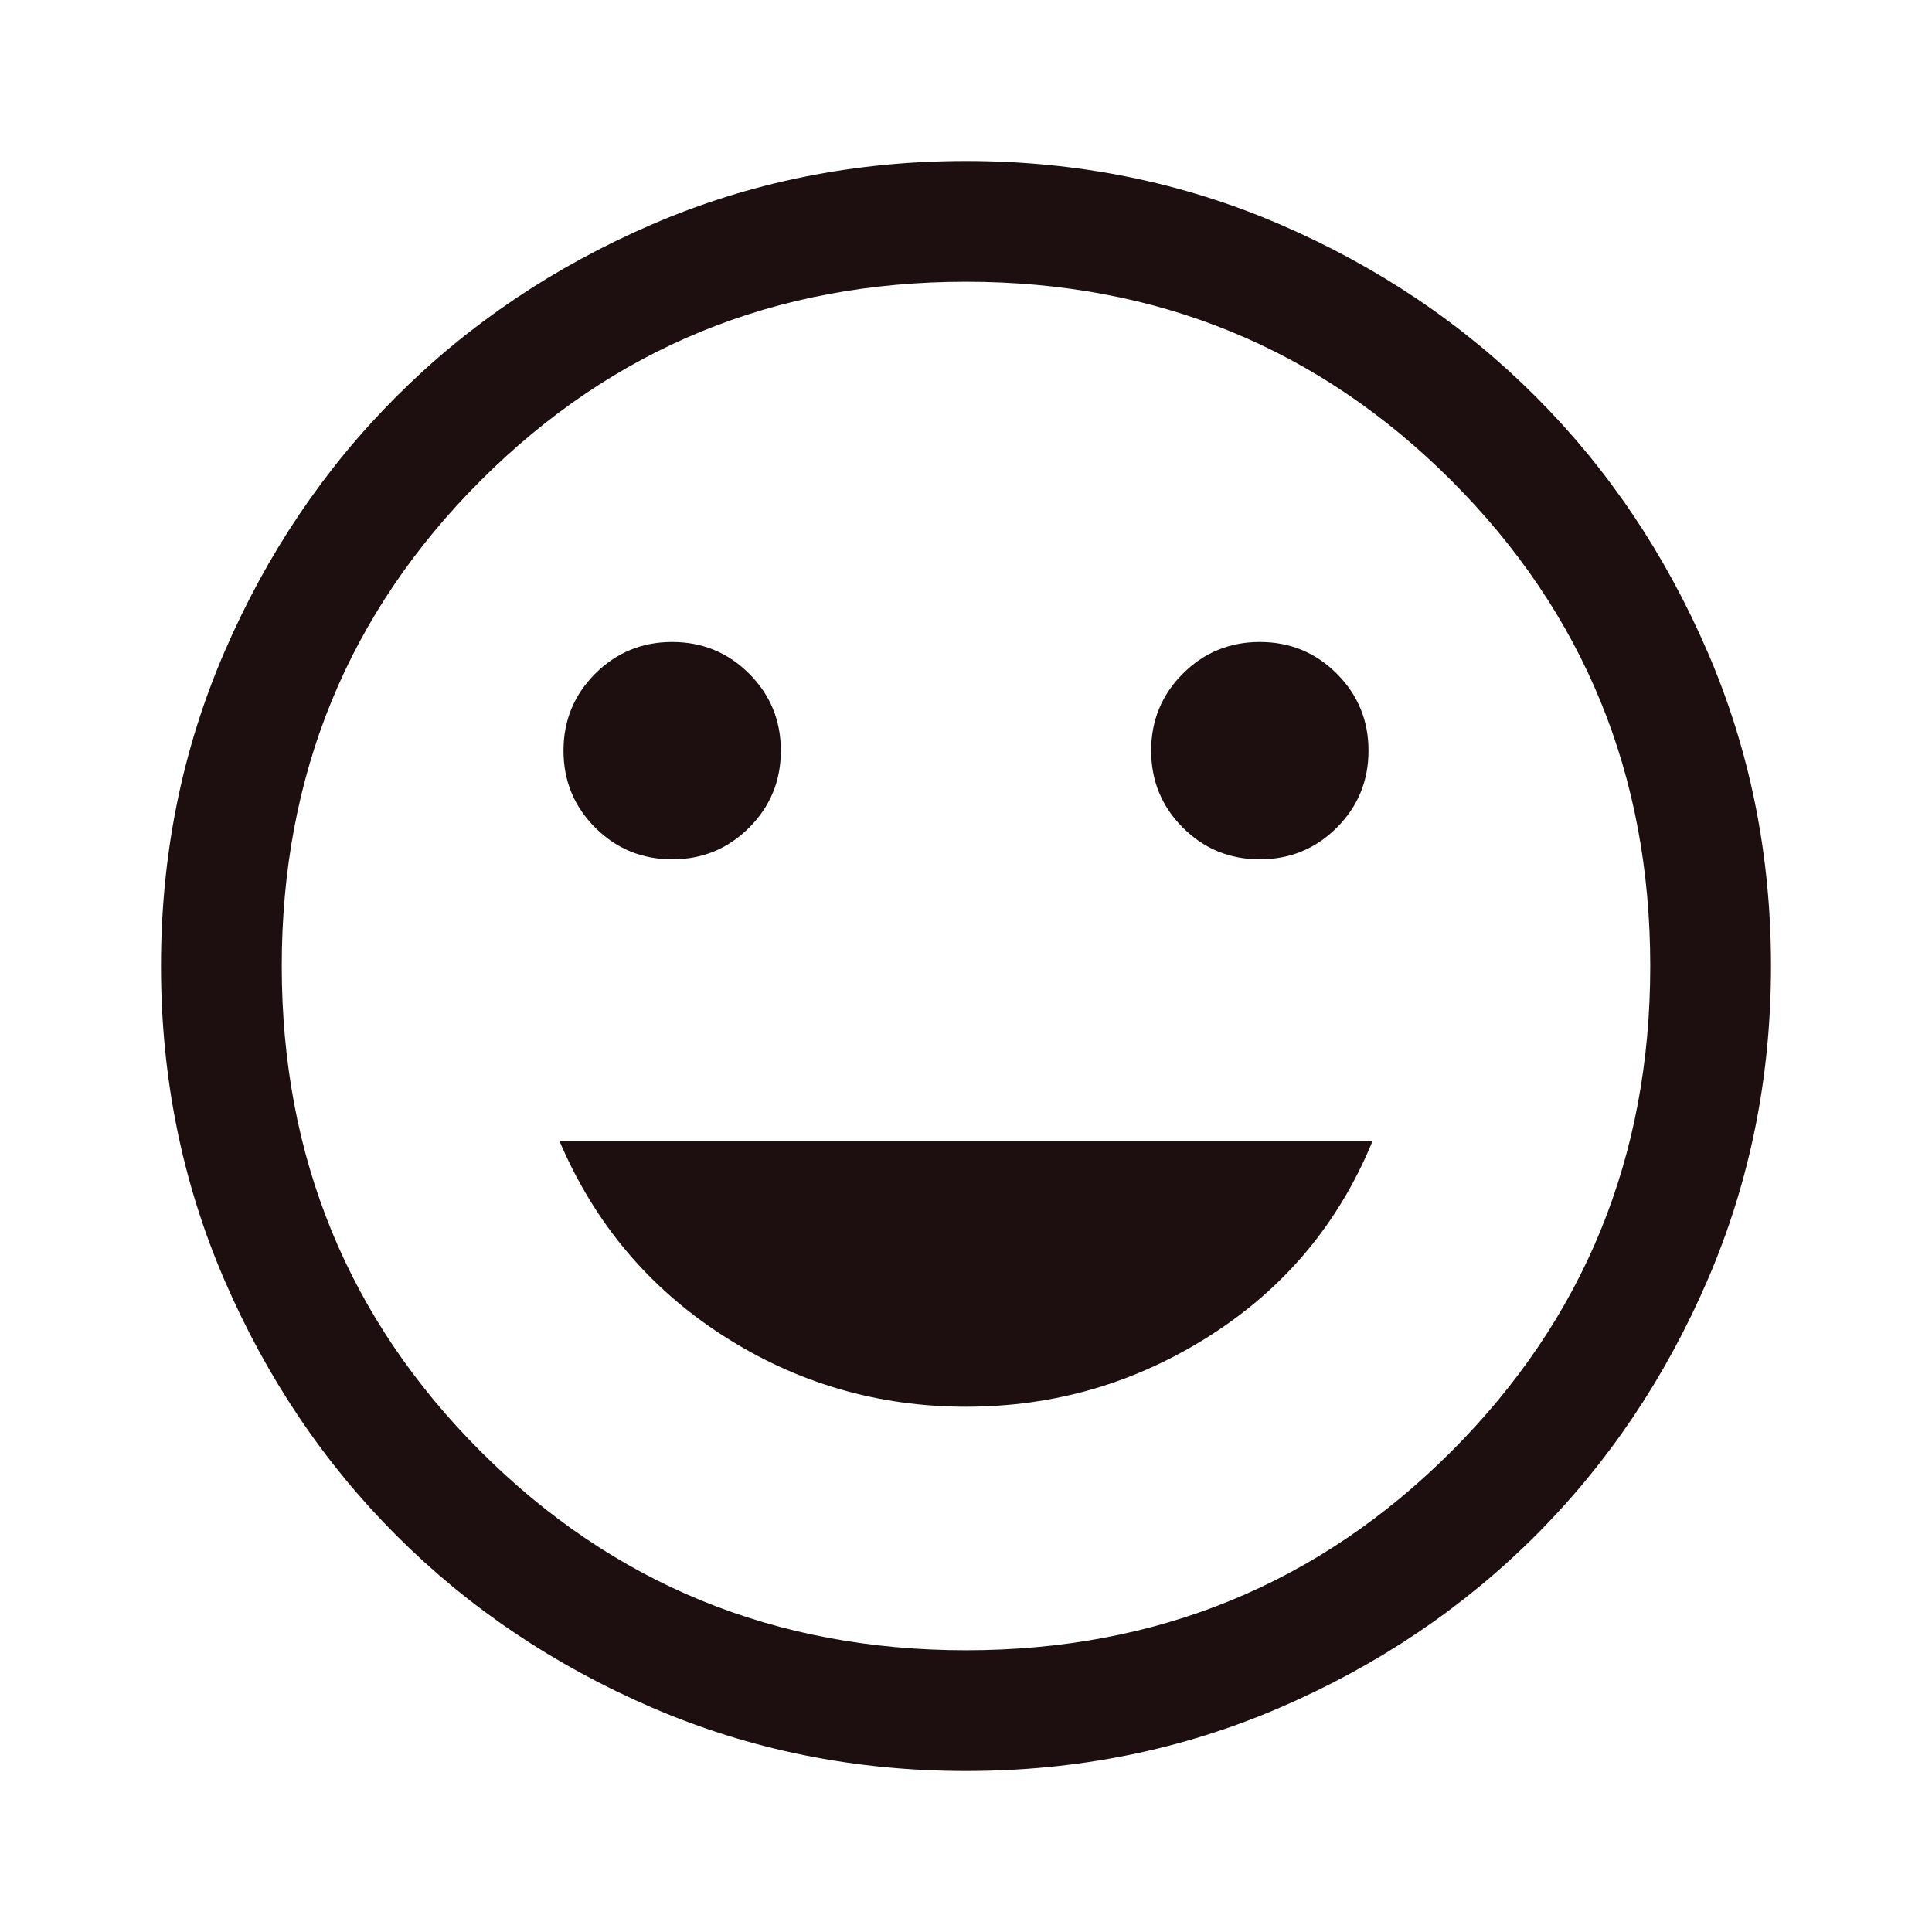
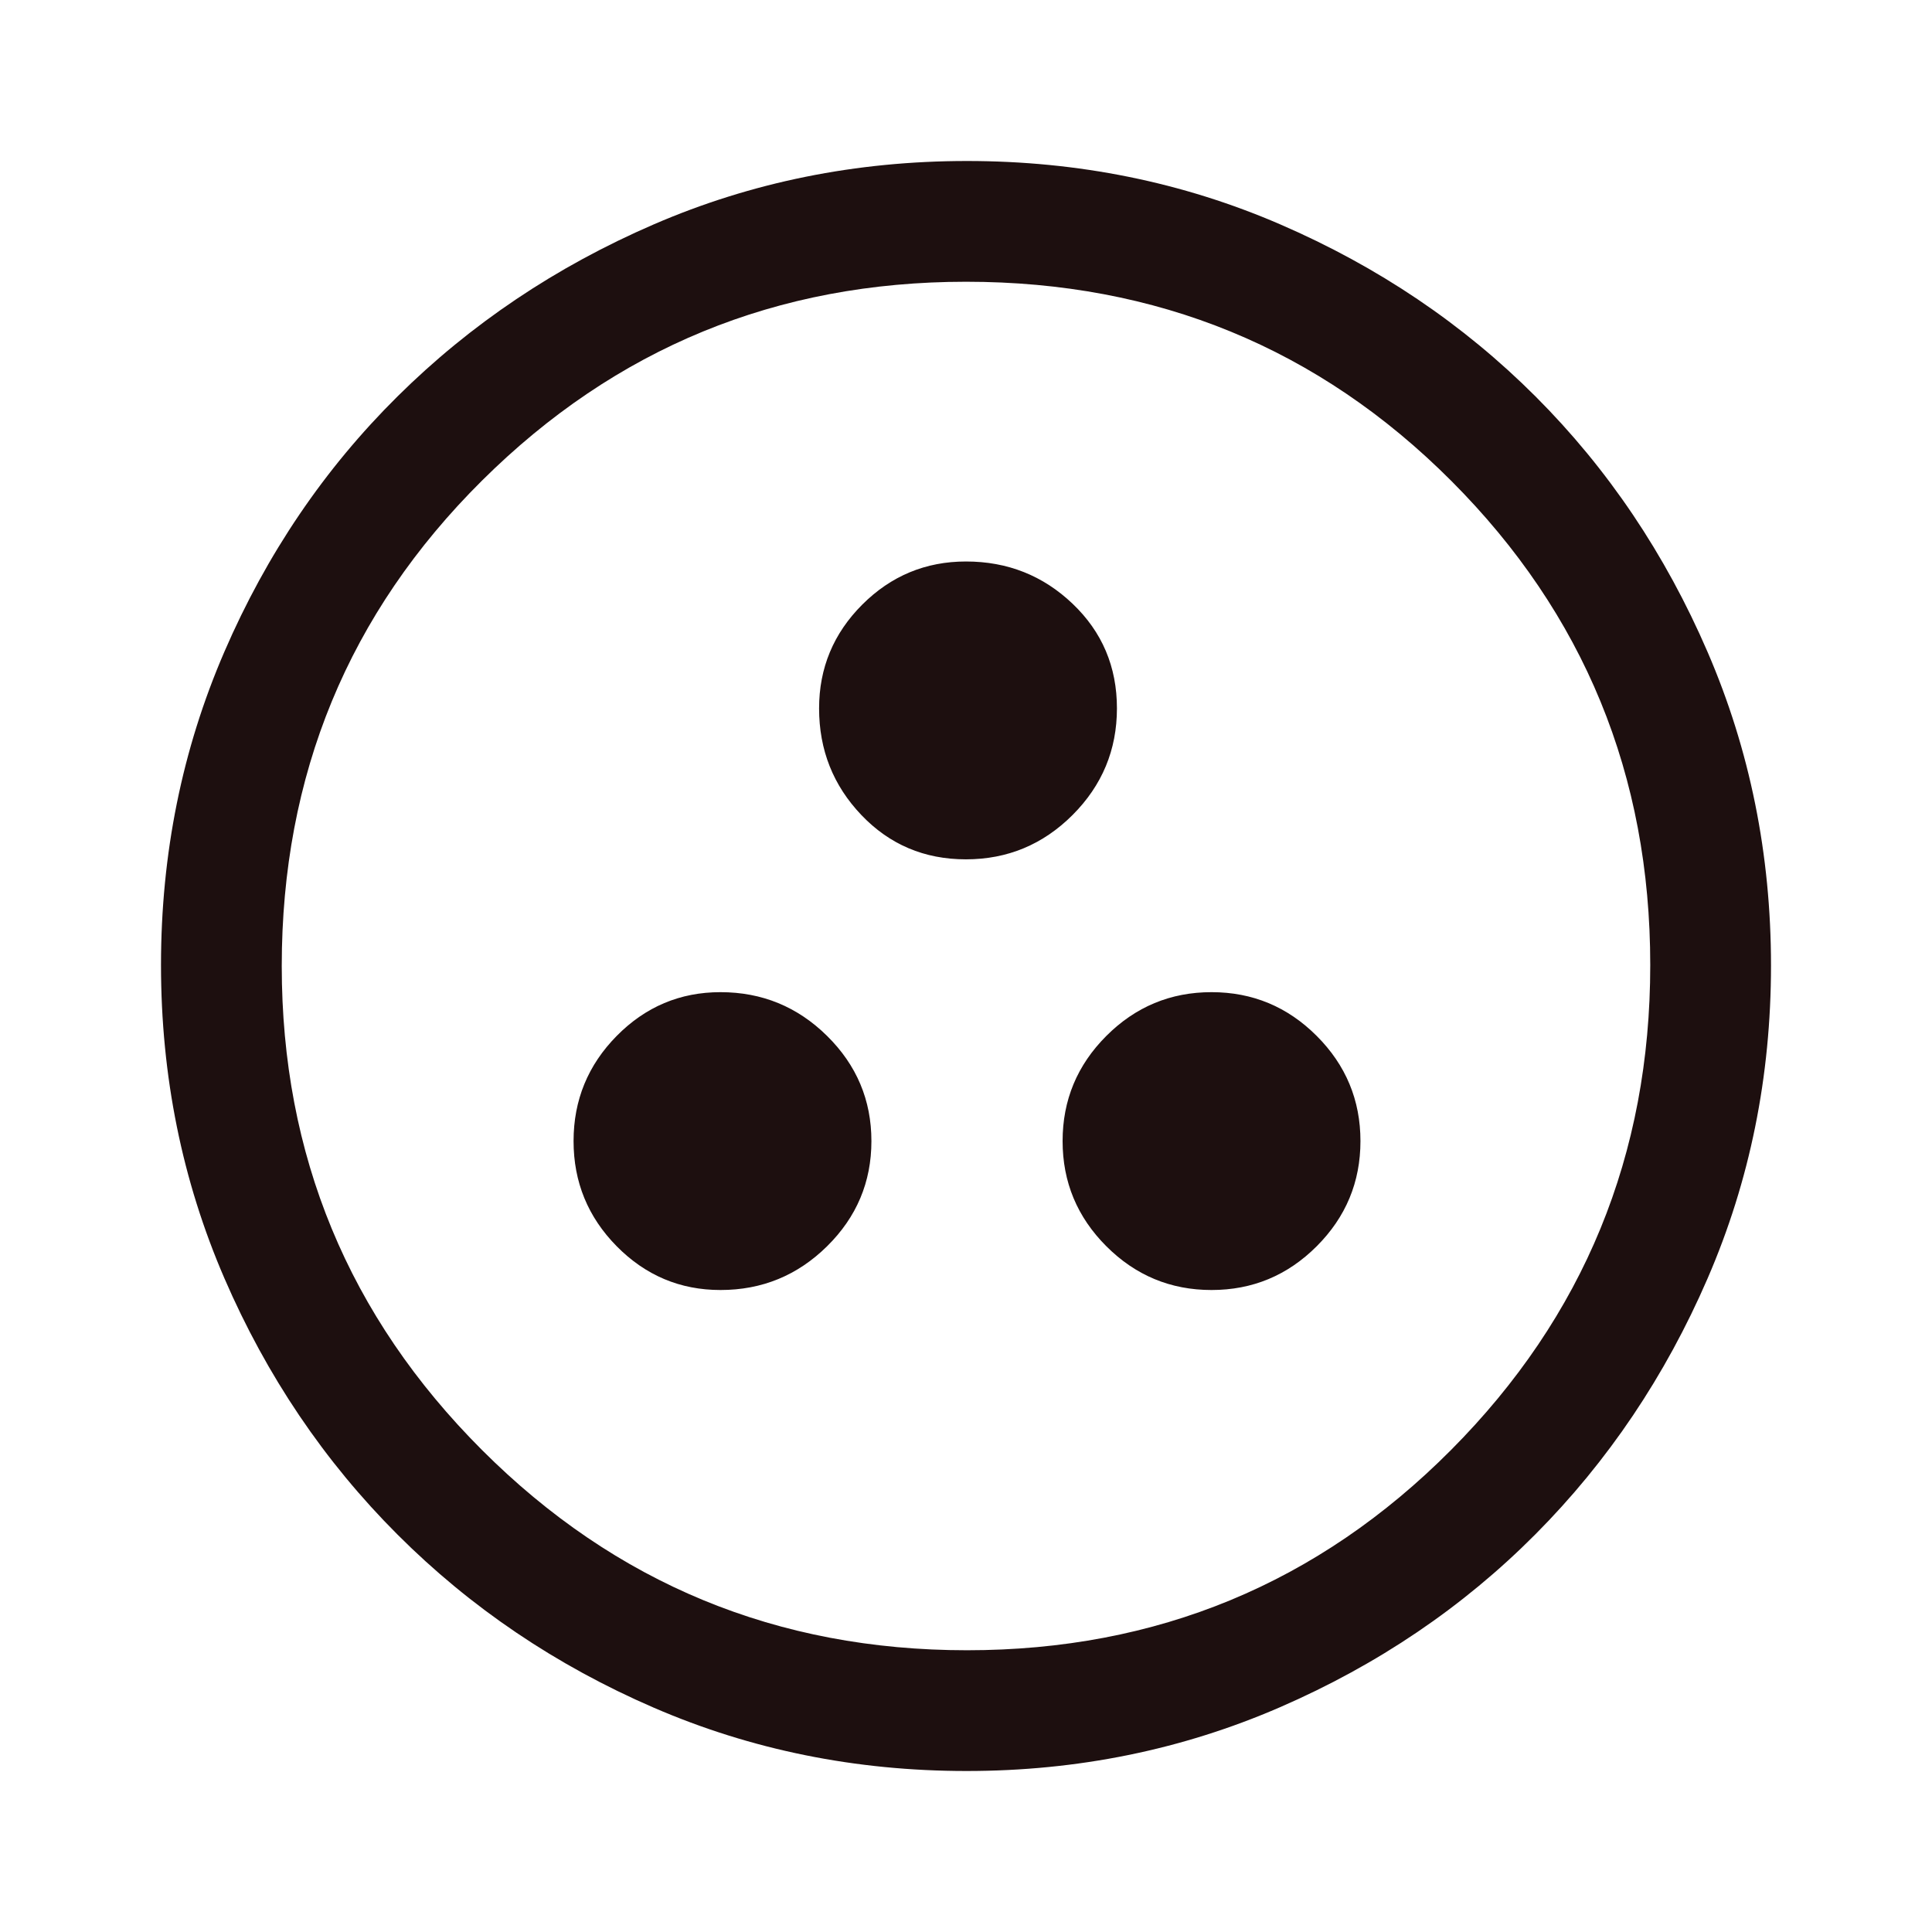
- <svg xmlns="http://www.w3.org/2000/svg" height="24px" viewBox="0 -960 960 960" width="24px" fill="#1D0F0F">
-   <path d="M626-533q22.5 0 38.25-15.75T680-587q0-22.5-15.75-38.25T626-641q-22.5 0-38.25 15.75T572-587q0 22.5 15.75 38.25T626-533Zm-292 0q22.5 0 38.25-15.75T388-587q0-22.5-15.75-38.25T334-641q-22.5 0-38.25 15.75T280-587q0 22.5 15.75 38.25T334-533Zm146 272q66 0 121.5-35.5T682-393H278q26 61 81 96.5T480-261Zm0 181q-83 0-156-31.5T197-197q-54-54-85.5-127T80-480q0-83 31.5-156T197-763q54-54 127-85.5T480-880q83 0 156 31.5T763-763q54 54 85.5 127T880-480q0 83-31.5 156T763-197q-54 54-127 85.5T480-80Zm0-400Zm0 340q142.38 0 241.19-98.81Q820-337.63 820-480q0-142.38-98.81-241.19T480-820q-142.37 0-241.19 98.81Q140-622.38 140-480q0 142.37 98.81 241.19Q337.63-140 480-140Z" />
+ <svg xmlns="http://www.w3.org/2000/svg" height="24px" viewBox="0 -960 960 960" width="24px" fill="#1d0f0f">
+   <path d="M358-319q30.94 0 52.97-21.74Q433-362.48 433-393t-22.03-52.26Q388.94-467 358-467q-30.11 0-51.56 21.74Q285-423.52 285-393t21.44 52.26Q327.89-319 358-319Zm244 0q30.53 0 52.26-21.74Q676-362.48 676-393t-21.74-52.26Q632.53-467 602-467q-30.53 0-52.26 21.74Q528-423.52 528-393t21.74 52.26Q571.47-319 602-319ZM479.96-533q30.95 0 53-22.04 22.04-22.05 22.04-53Q555-639 532.97-660T480-681q-30.11 0-51.56 21.44Q407-638.11 407-608q0 30.94 21 52.97Q449-533 479.96-533Zm.31 453q-82.74 0-155.5-31.5Q252-143 197.5-197.5t-86-127.34Q80-397.68 80-480.5t31.5-155.66Q143-709 197.5-763t127.34-85.5Q397.68-880 480.5-880t155.66 31.5Q709-817 763-763t85.5 127Q880-563 880-480.27q0 82.74-31.5 155.5Q817-252 763-197.68q-54 54.31-127 86Q563-80 480.27-80Zm.23-60Q622-140 721-239.5t99-241Q820-622 721.19-721T480-820q-141 0-240.5 98.81T140-480q0 141 99.5 240.5t241 99.5Zm-.5-340Z" />
</svg>
